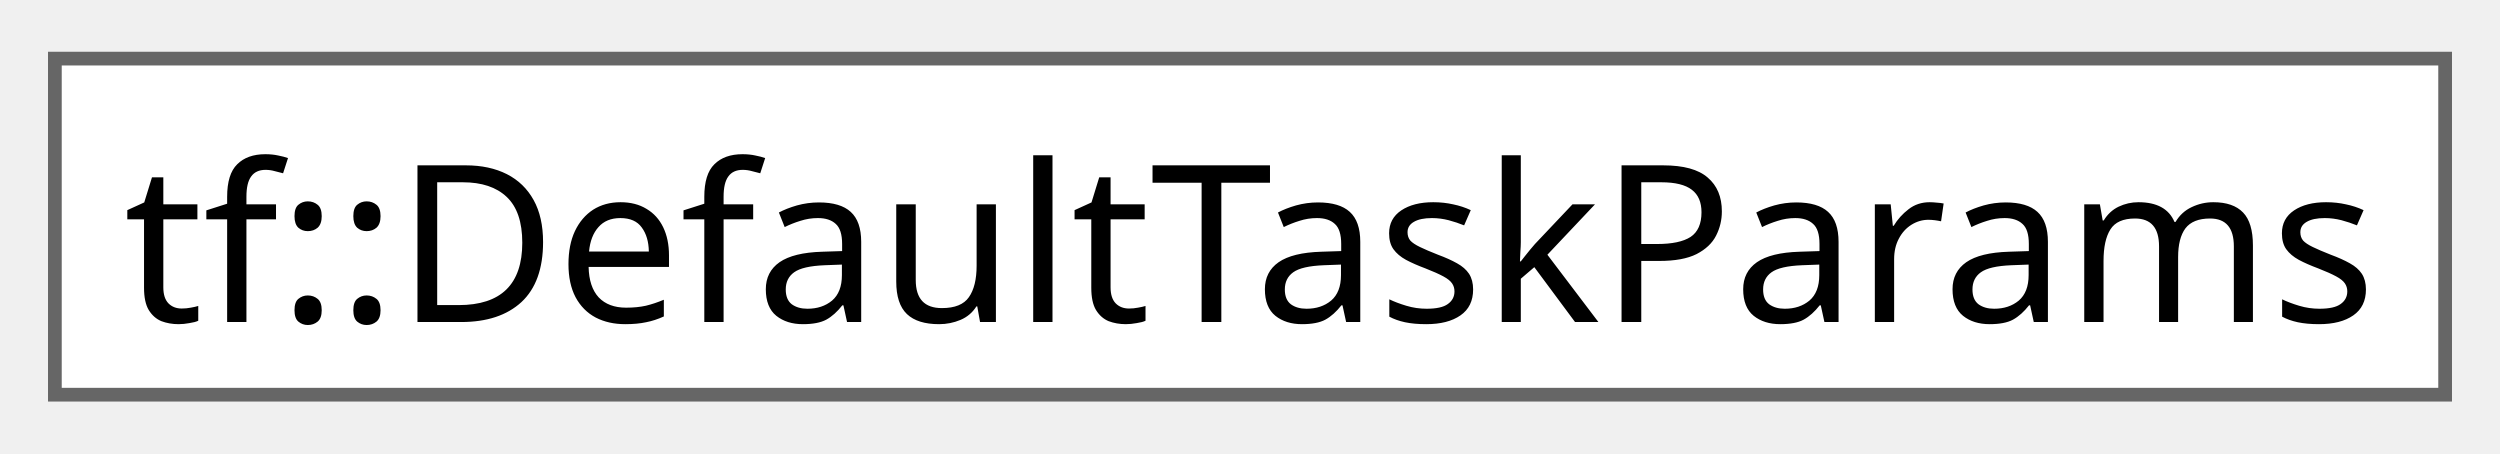
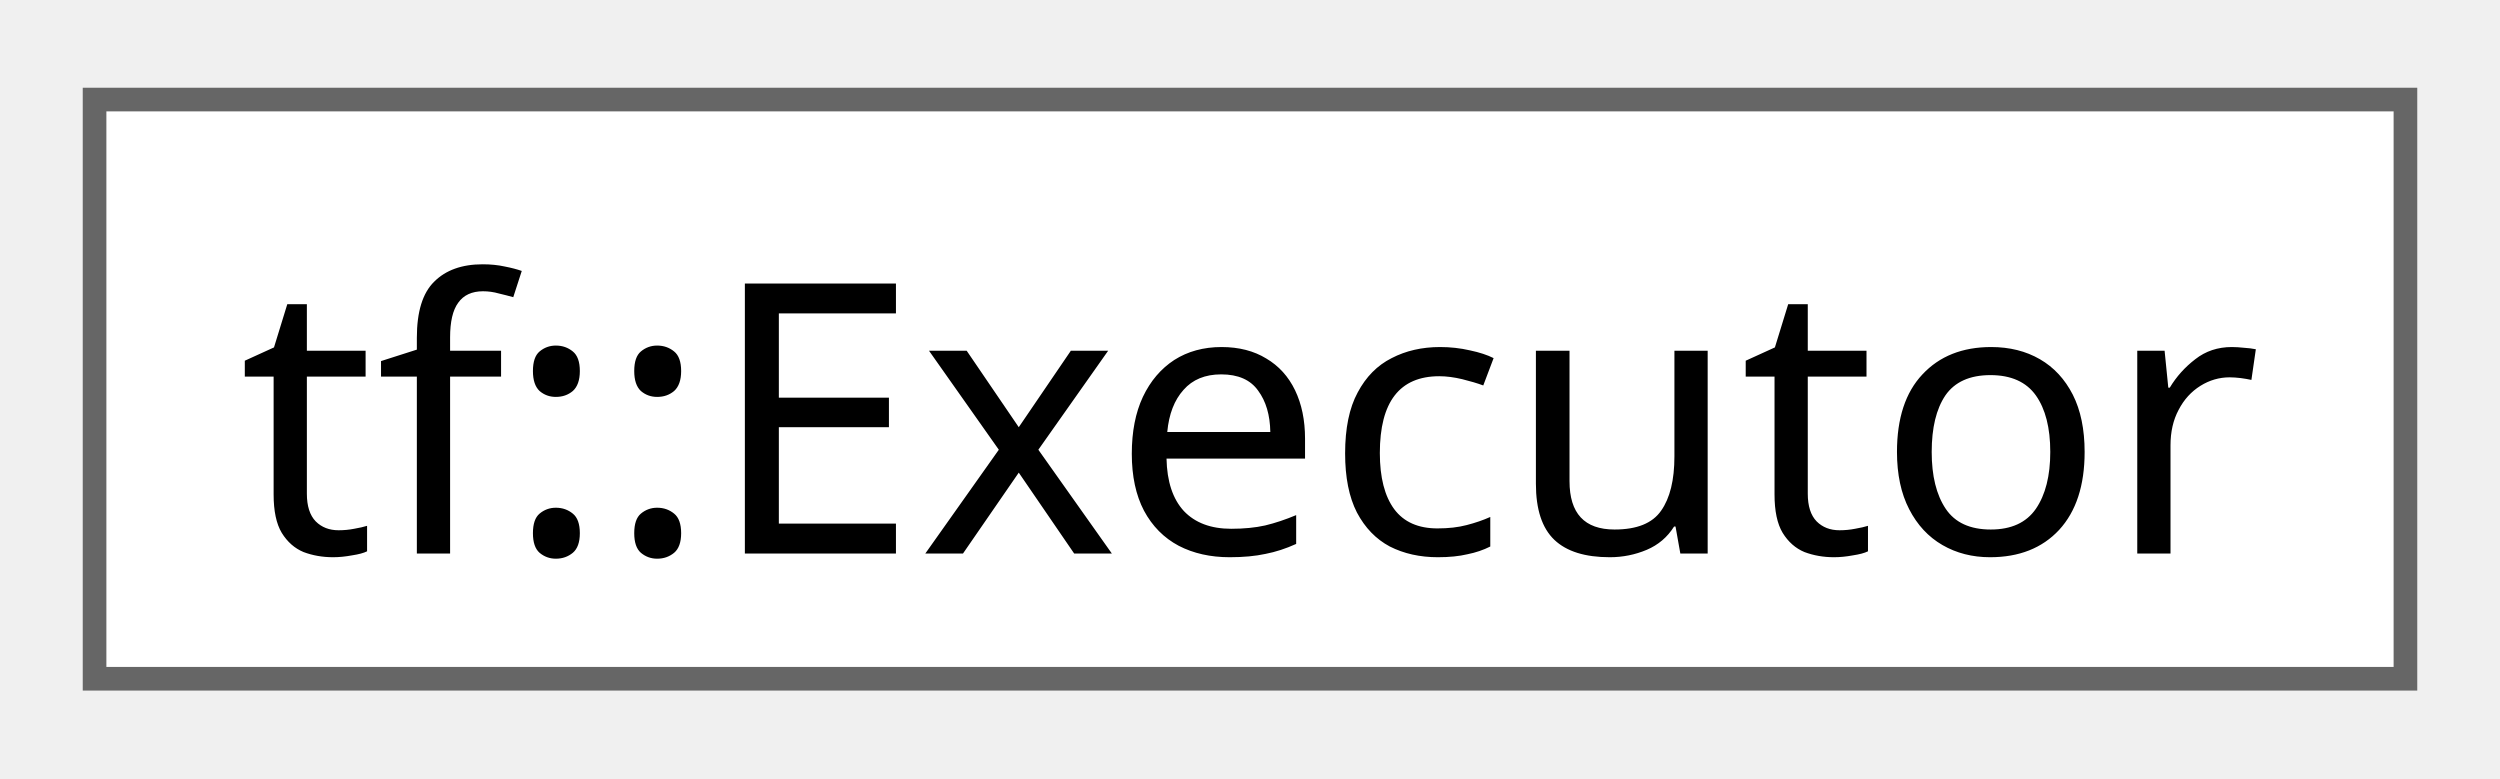
- <svg xmlns="http://www.w3.org/2000/svg" xmlns:xlink="http://www.w3.org/1999/xlink" width="182pt" height="33pt" viewBox="0.00 0.00 182.25 32.50">
+ <svg xmlns="http://www.w3.org/2000/svg" xmlns:xlink="http://www.w3.org/1999/xlink" width="106pt" height="33pt" viewBox="0.00 0.00 105.75 32.50">
  <g id="graph0" class="graph" transform="scale(1 1) rotate(0) translate(4 28.5)">
    <g id="Node000000" class="node">
      <g id="a_Node000000">
-         <a xlink:href="classtf_1_1DefaultTaskParams.html" target="_top" xlink:title="class to create an empty task parameter for compile-time optimization">
-           <polygon fill="white" stroke="#666666" points="174.25,-24.5 0,-24.5 0,0 174.25,0 174.25,-24.5" />
-           <text text-anchor="middle" x="87.12" y="-5.3" font-family="SourceSansPro" font-size="16.00">tf::DefaultTaskParams</text>
+         <a xlink:href="classtf_1_1Executor.html" target="_top" xlink:title="class to create an executor">
+           <polygon fill="white" stroke="#666666" points="97.75,-24.5 0,-24.5 0,0 97.75,0 97.75,-24.5" />
+           <text text-anchor="middle" x="48.88" y="-5.3" font-family="SourceSansPro" font-size="16.00">tf::Executor</text>
        </a>
      </g>
    </g>
  </g>
</svg>
